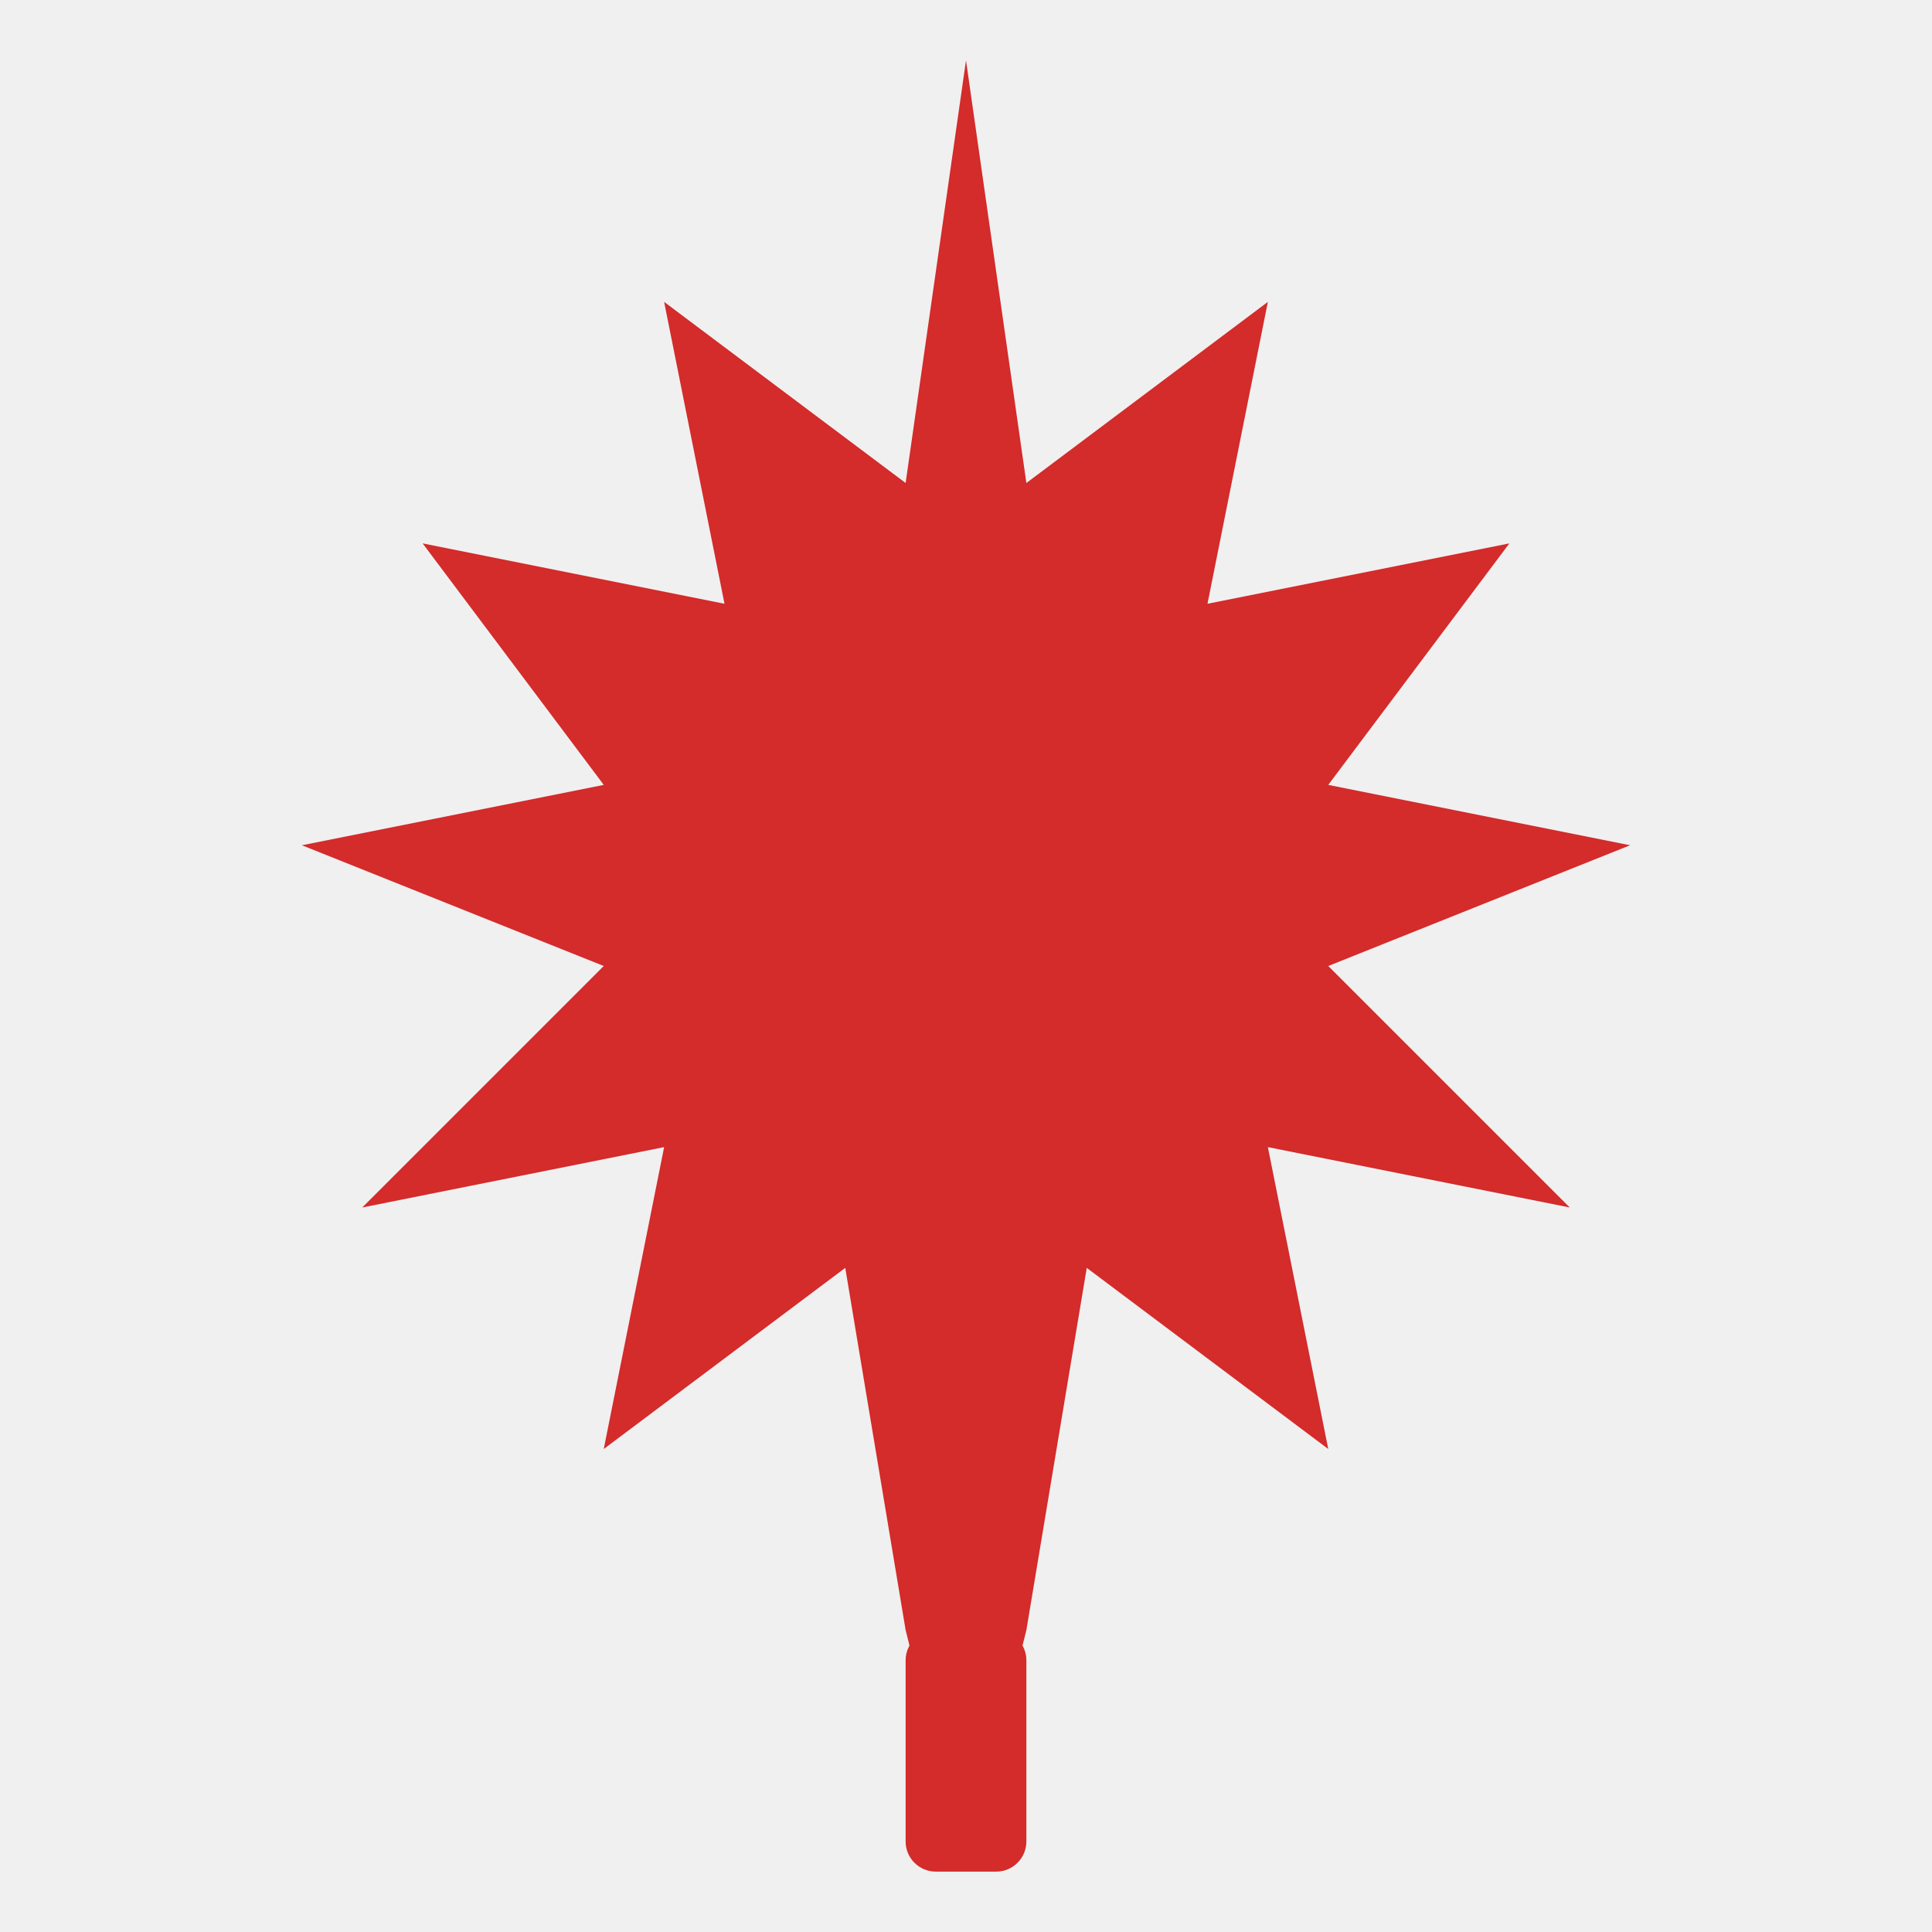
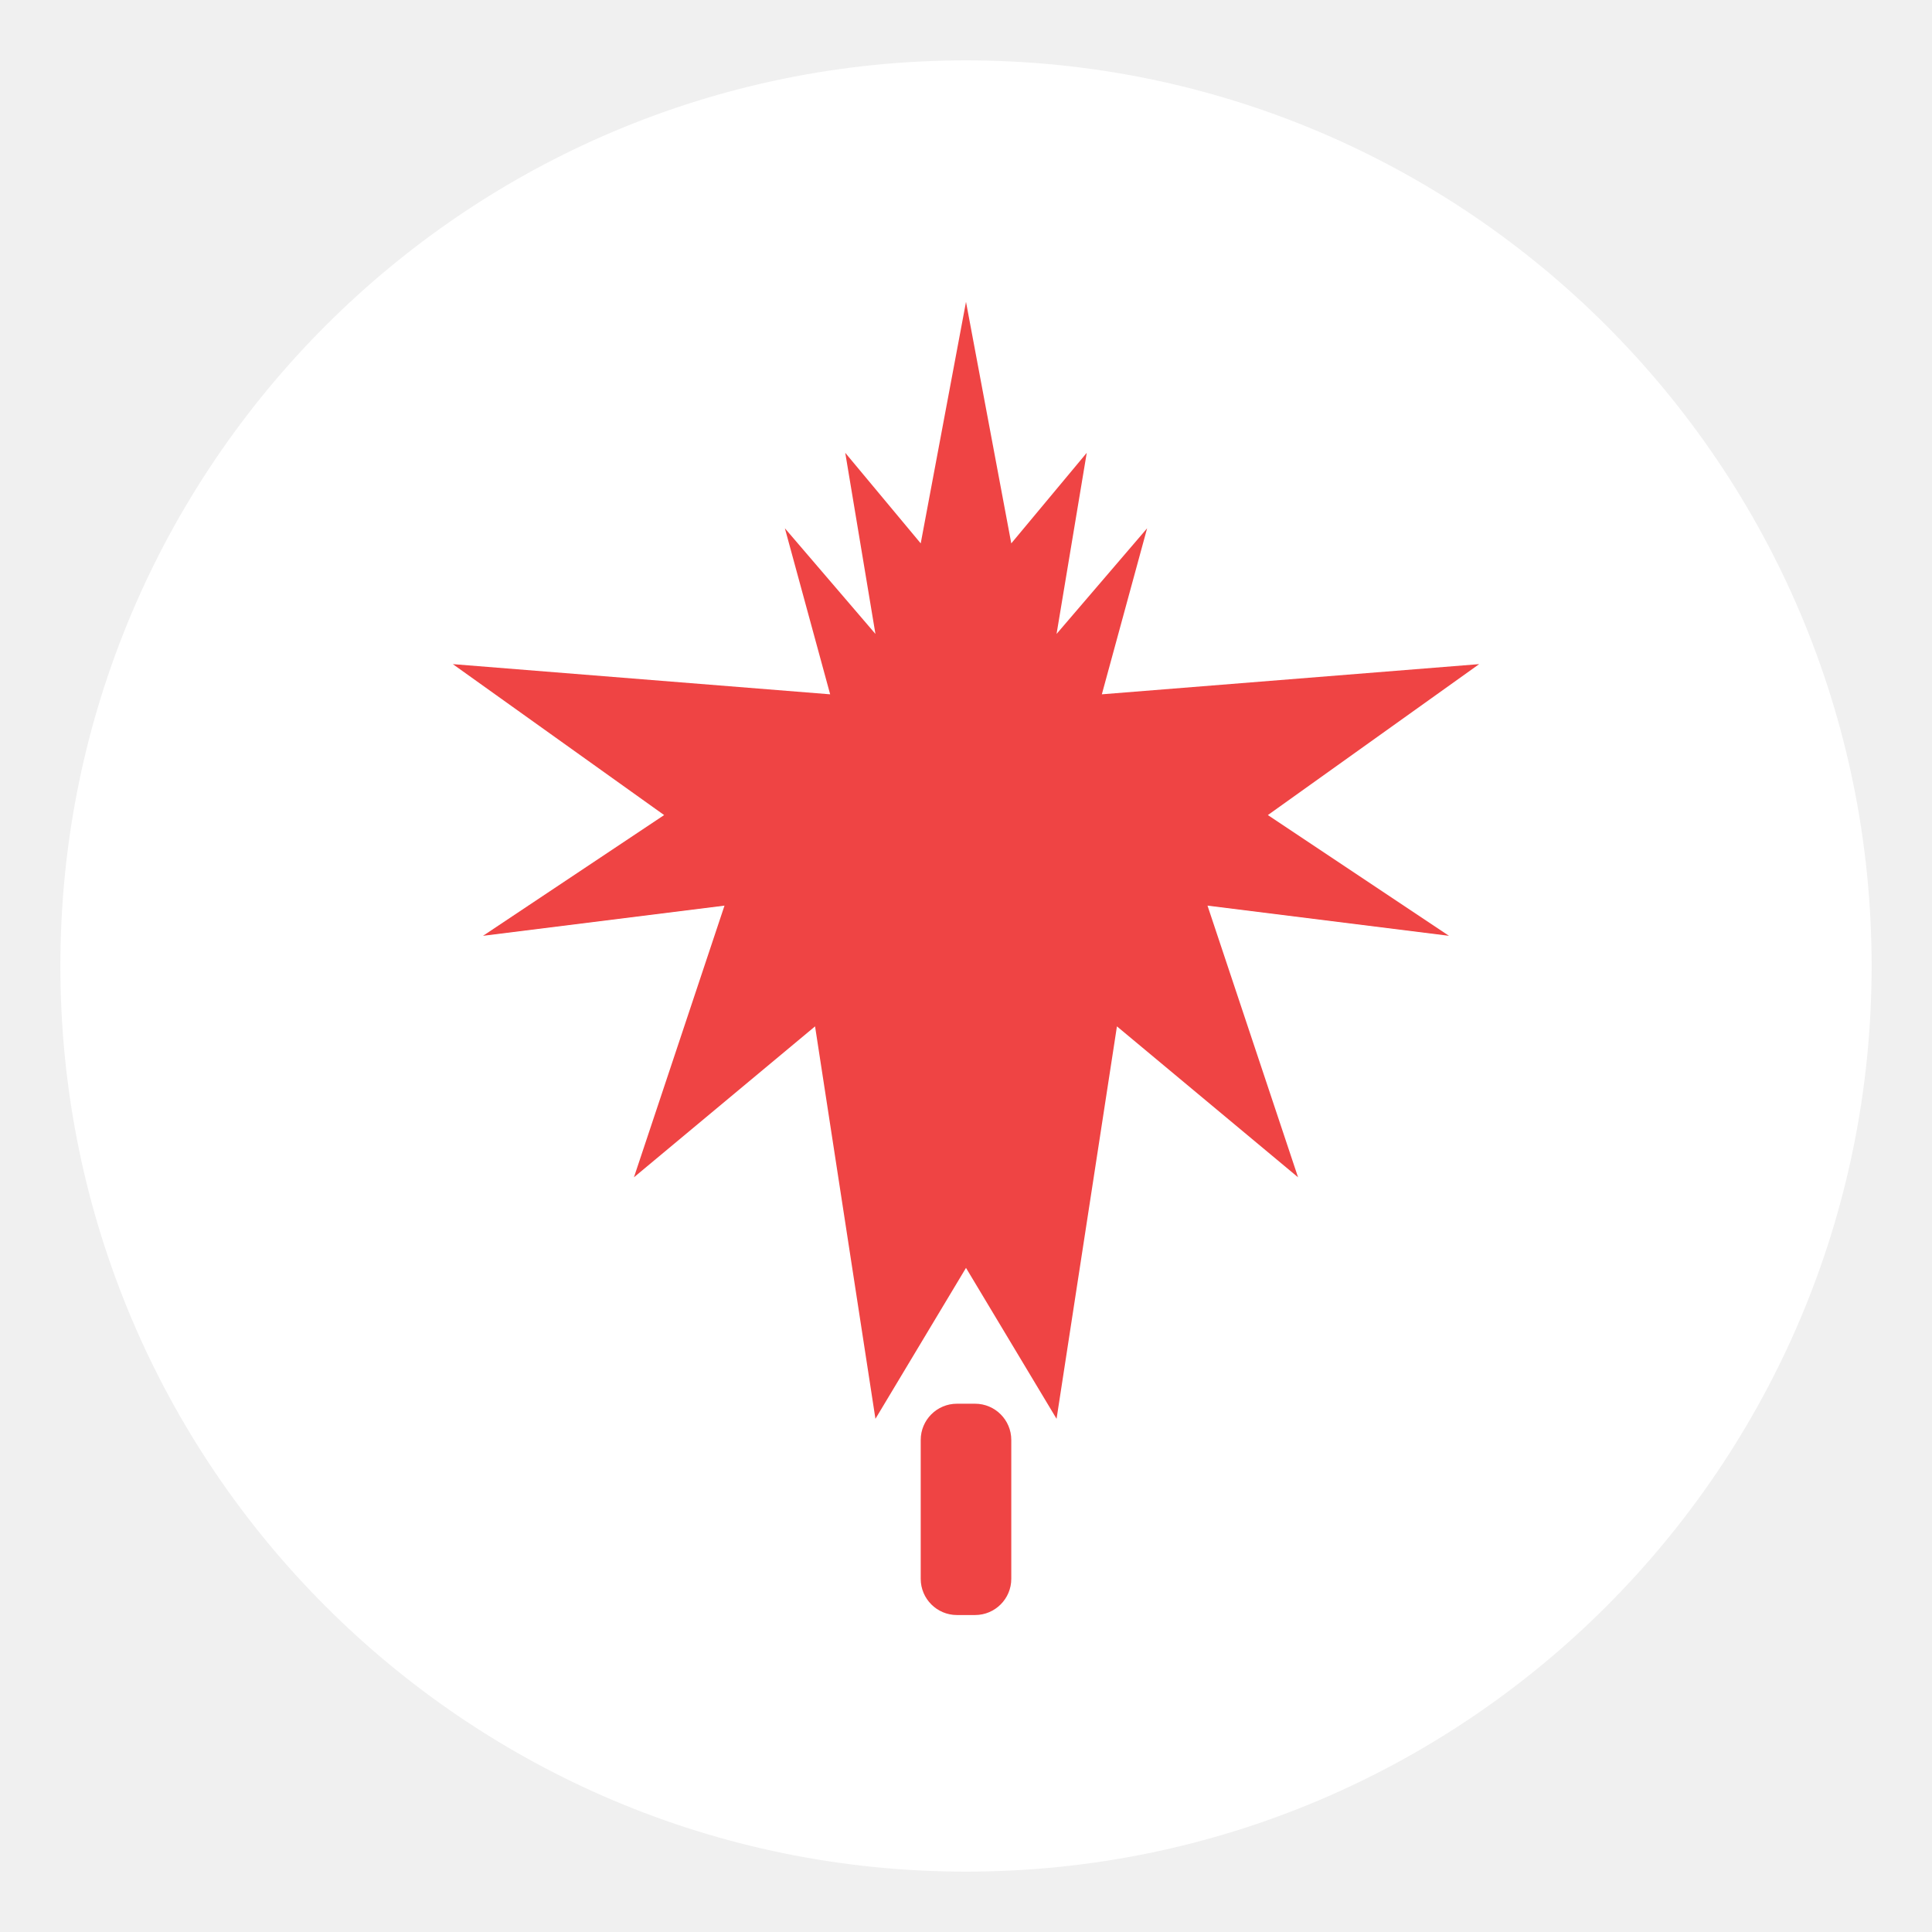
<svg xmlns="http://www.w3.org/2000/svg" viewBox="0 0 64 64" width="64" height="64">
-   <path d="M32 2 L34 16 L42 10 L40 20 L50 18 L44 26 L54 28 L44 32 L52 40 L42 38 L44 48 L36 42 L34 54 L32 62 L30 54 L28 42 L20 48 L22 38 L12 40 L20 32 L10 28 L20 26 L14 18 L24 20 L22 10 L30 16 Z" fill="#d42b2b" />
-   <rect x="30" y="54" width="4" height="8" rx="1" fill="#d42b2b" />
+   <circle cx="32" cy="32" r="30" fill="#fff" />
+   <path fill="#EF4444" d="     M32 10 L33.5 18 36 15 35 21 38 17.5 36.5 23     L49 22 42 27 48 31 40 30 43 39 37 34 35 47     L32 42     L29 47 27 34 21 39 24 30 16 31 22 27 15 22     L27.5 23 26 17.5 29 21 28 15 30.5 18 Z   " />
+   <rect x="30.5" y="46.5" width="3" height="7" rx="1.2" fill="#EF4444" />
</svg>
